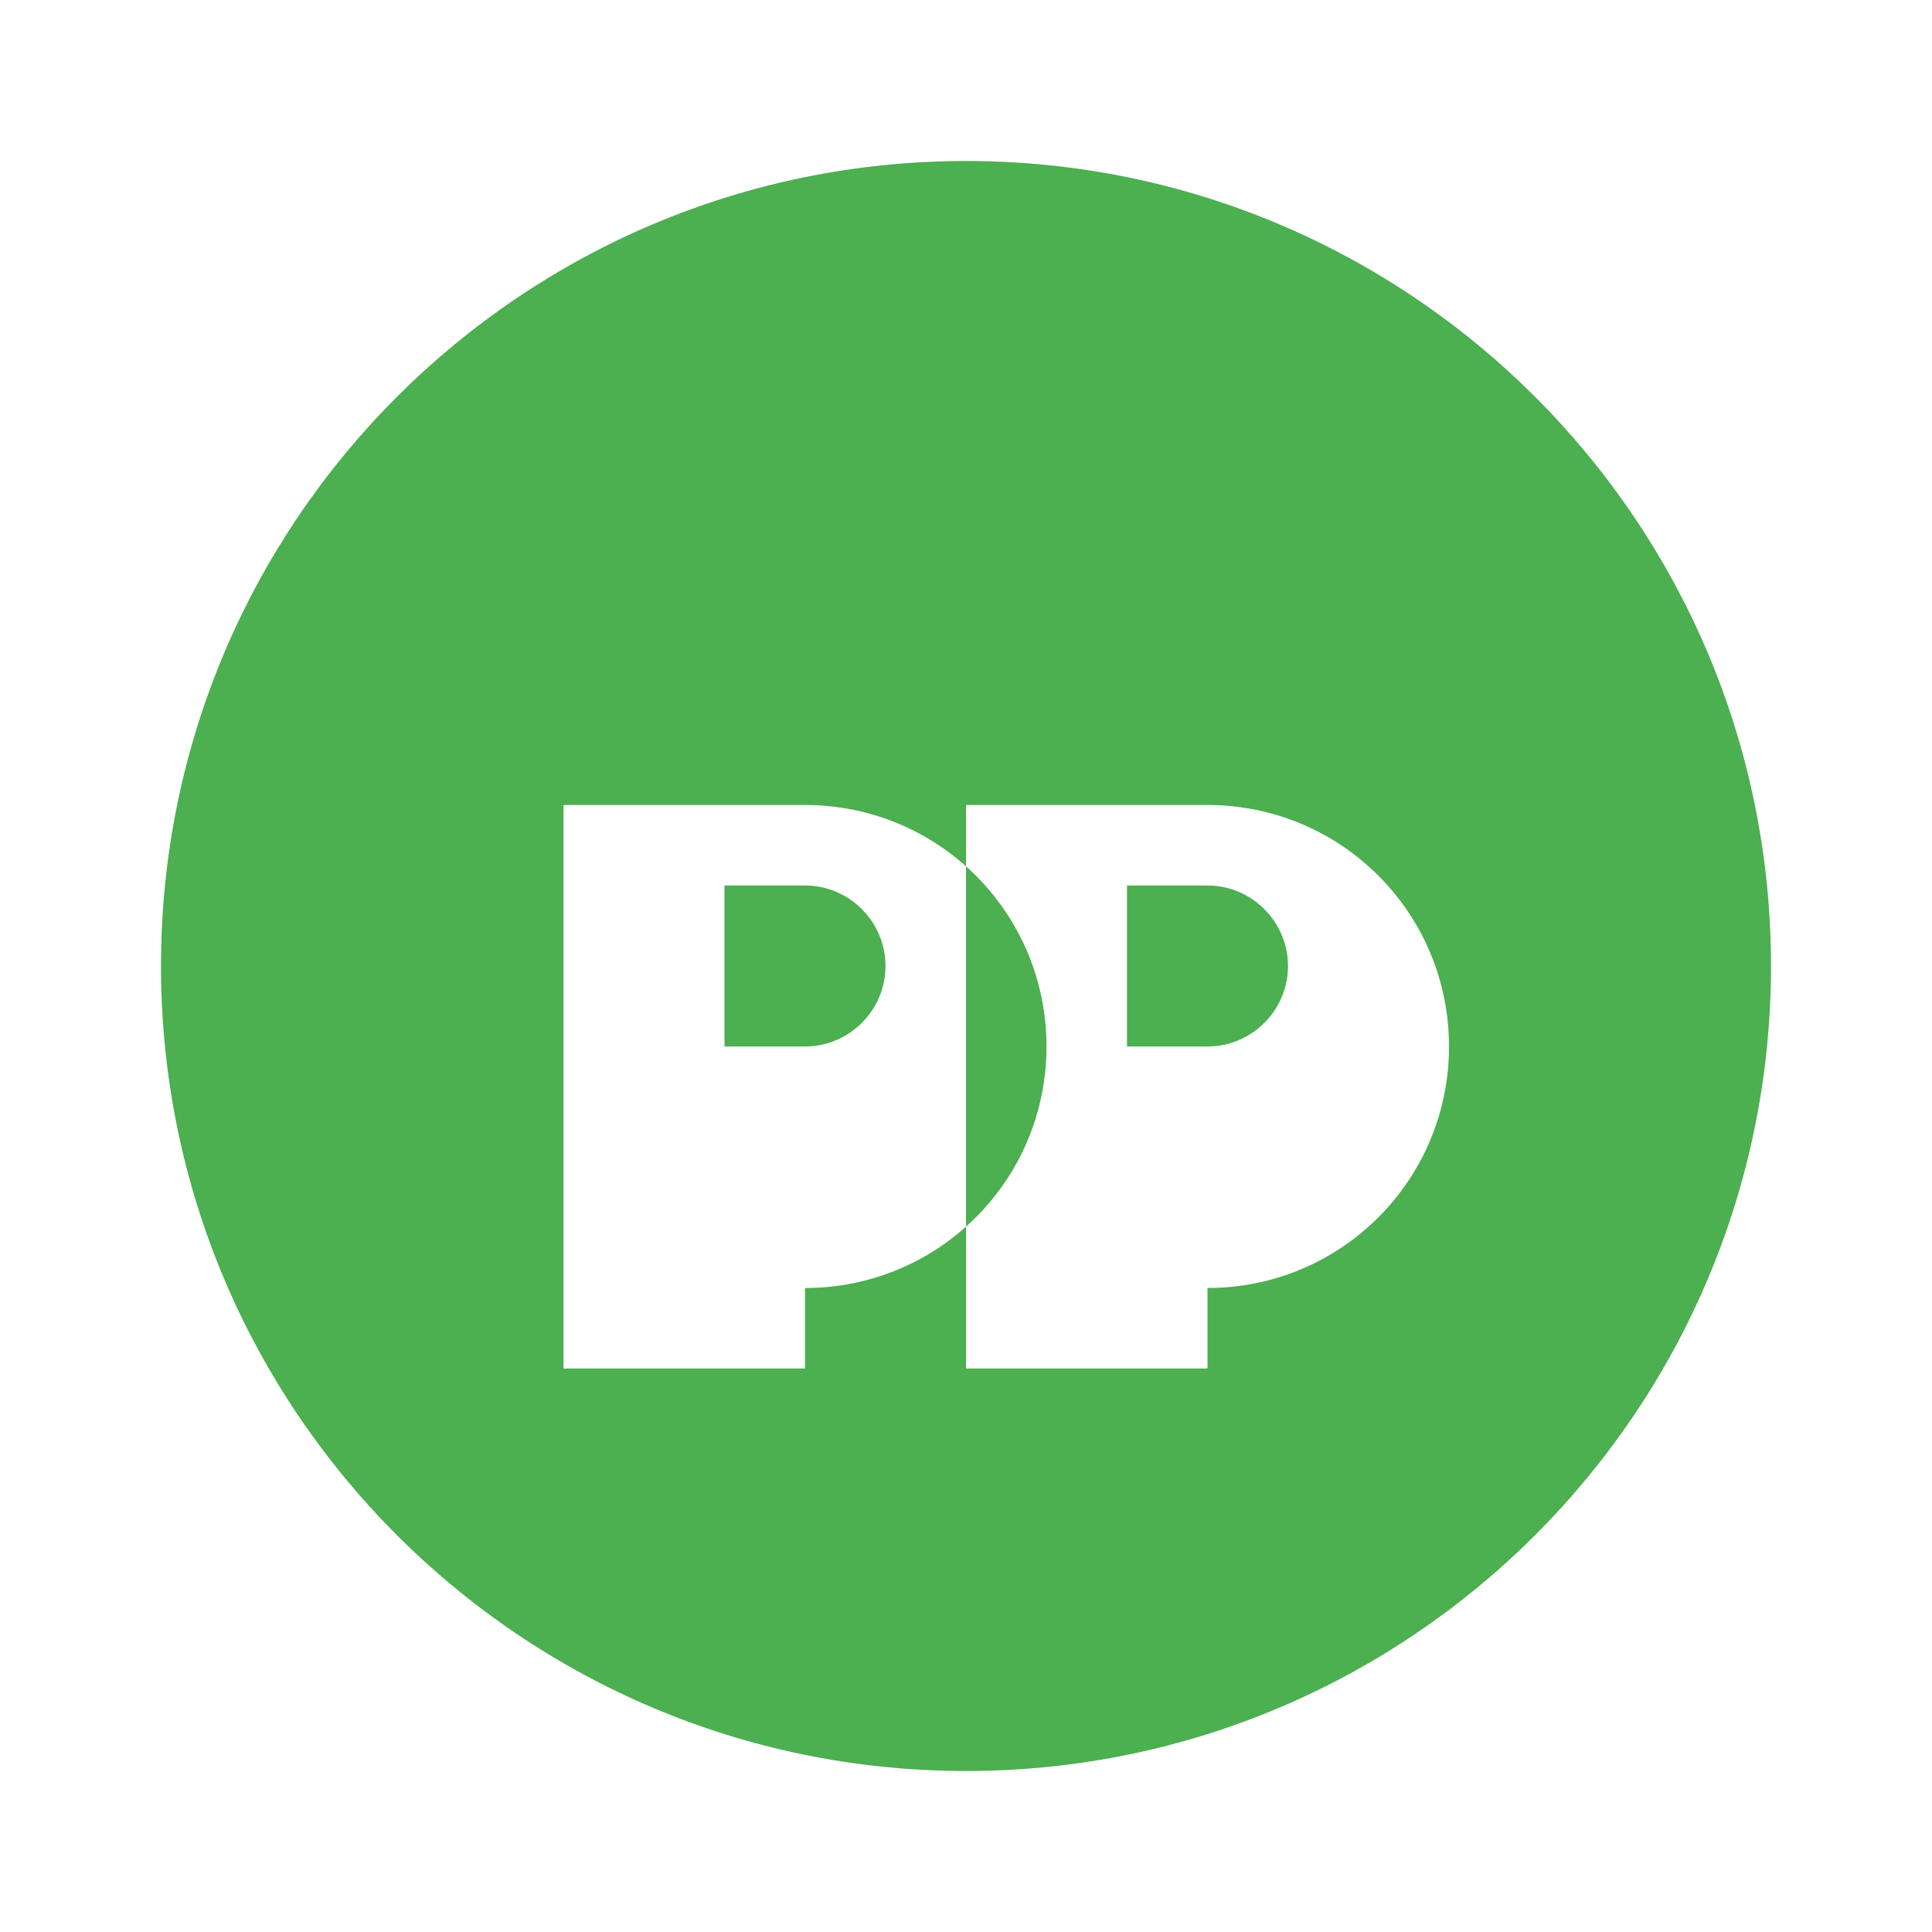
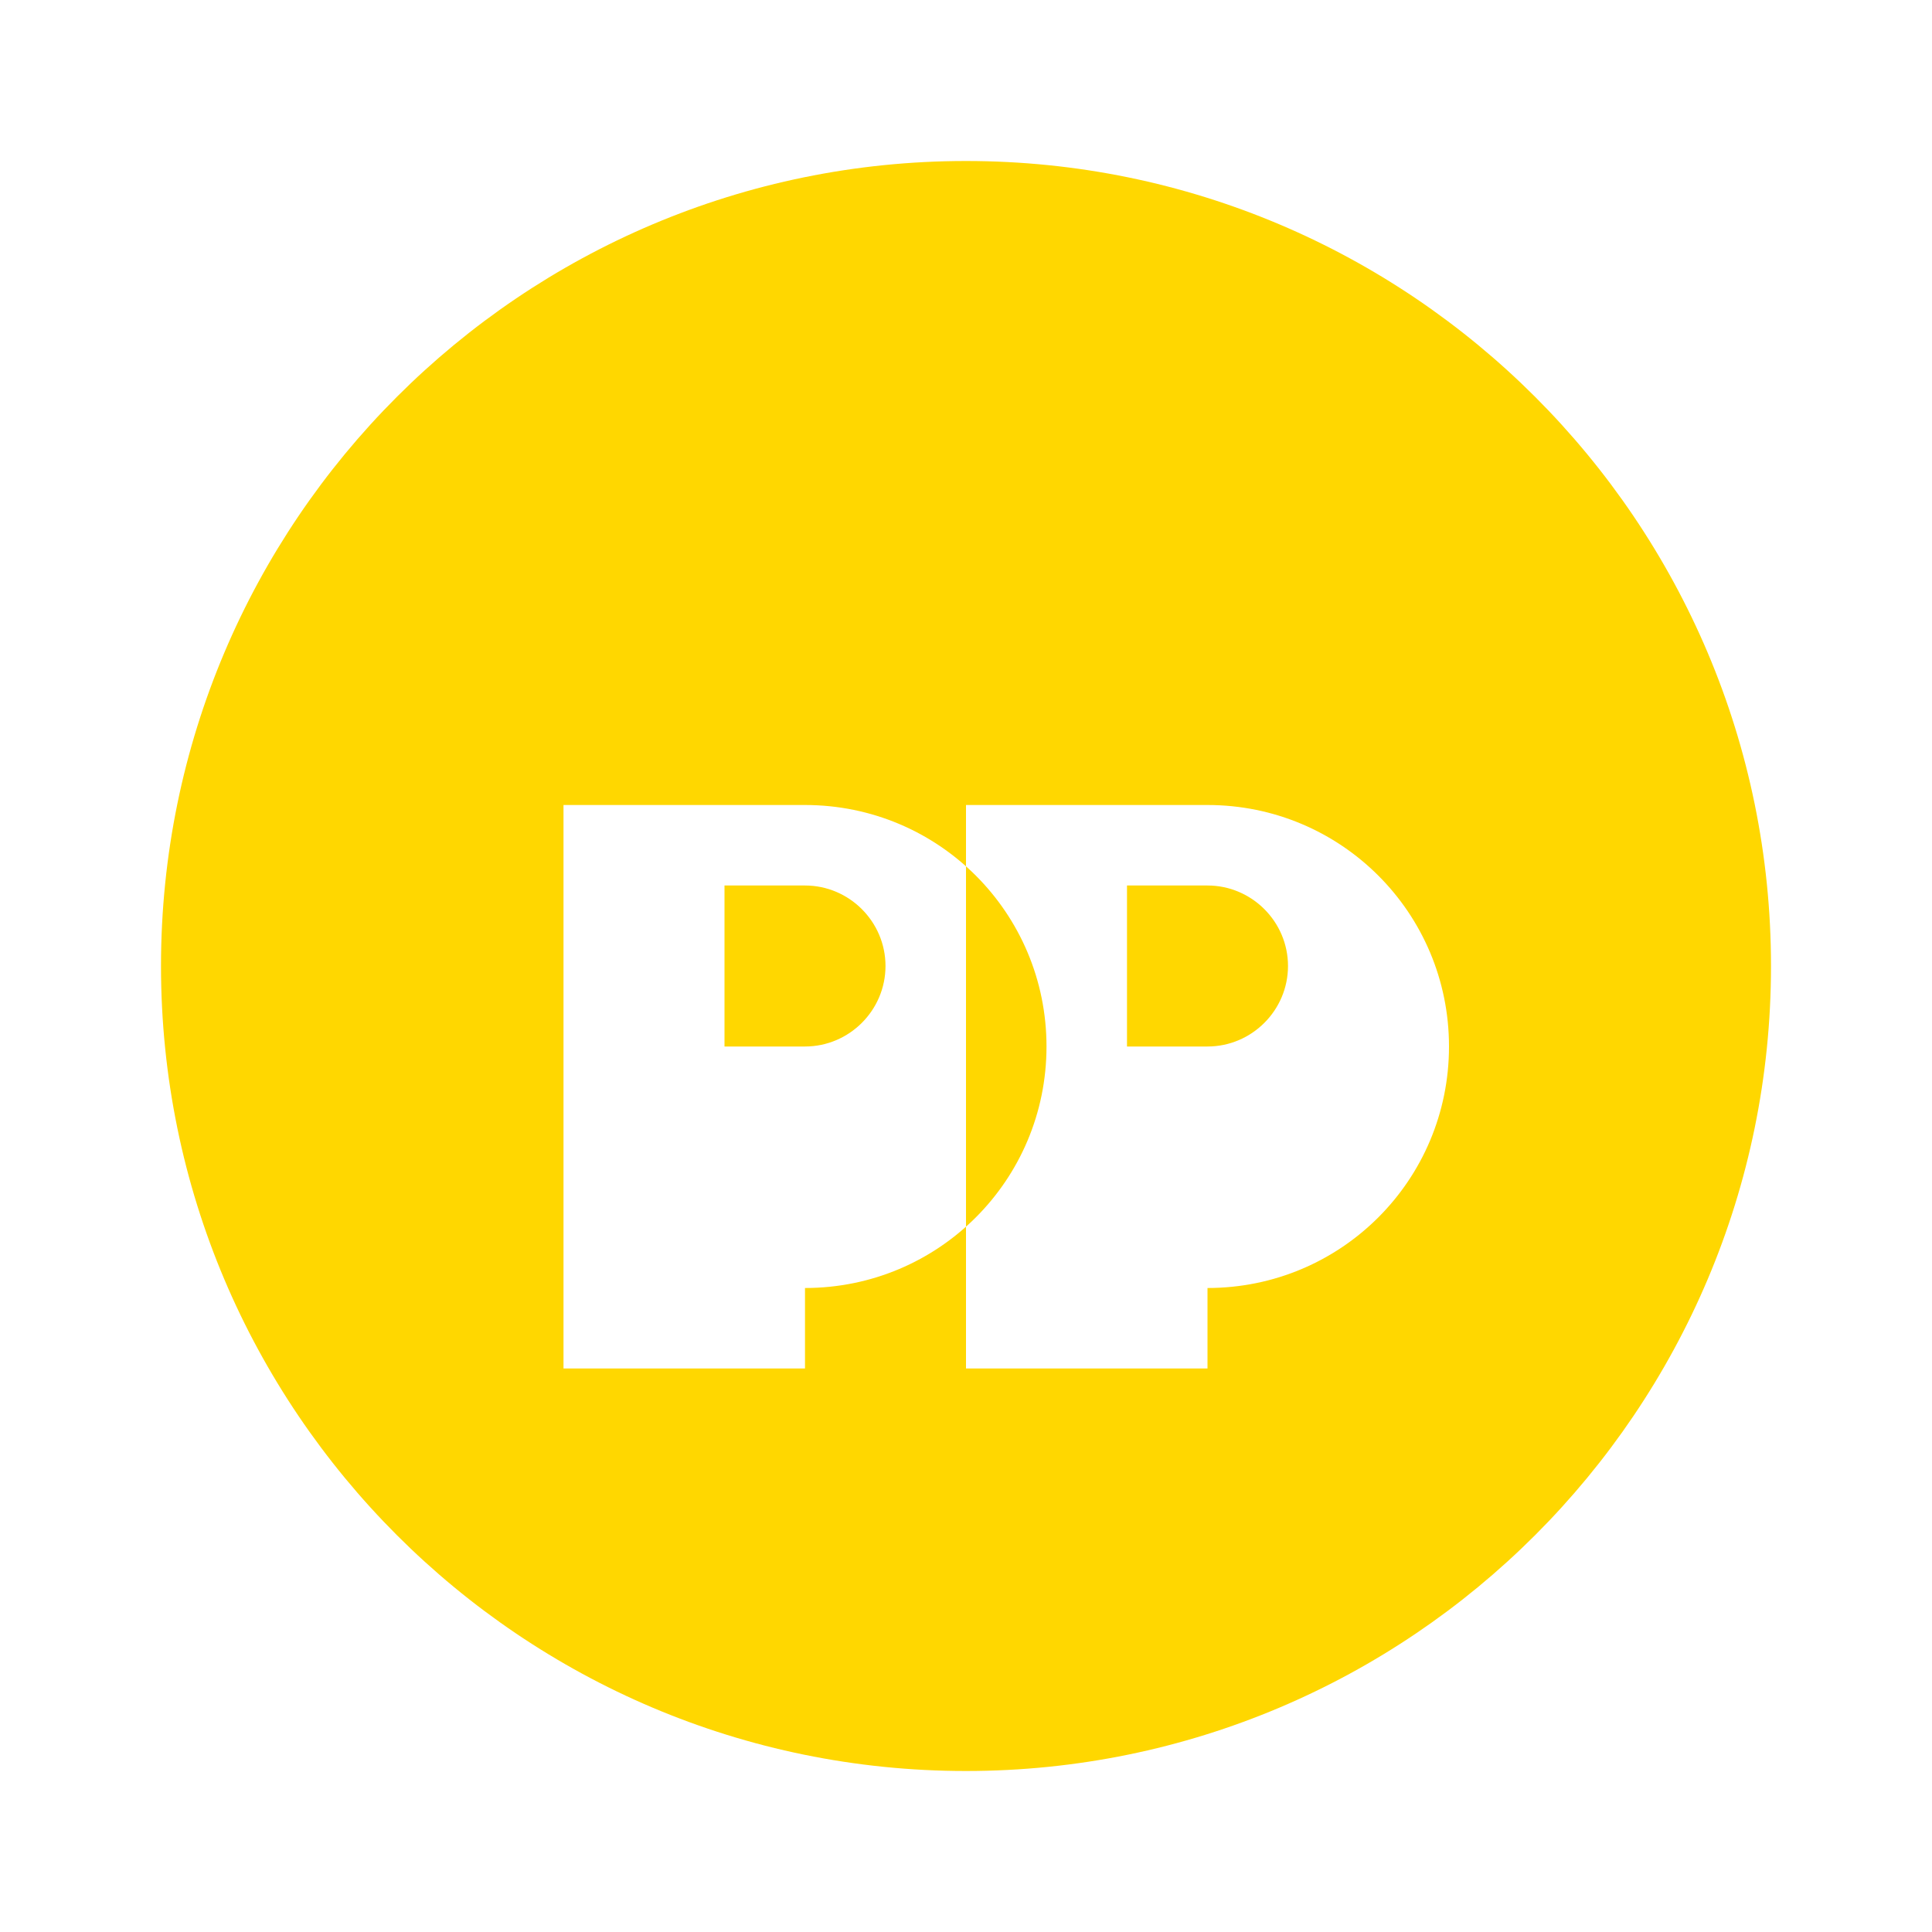
- <svg xmlns="http://www.w3.org/2000/svg" viewBox="0 0 24 24" fill="#4CAF50">
+ <svg xmlns="http://www.w3.org/2000/svg" viewBox="0 0 24 24" fill="#FFD700">
  <path d="M12 2C6.48 2 2 6.48 2 12s4.48 10 10 10 10-4.48 10-10S17.52 2 12 2zm-2 15H7v-7h3c1.66 0 3 1.34 3 3s-1.34 3-3 3zm0-4H9v-2h1c.55 0 1 .45 1 1s-.45 1-1 1zm5 4h-3v-7h3c1.66 0 3 1.34 3 3s-1.34 3-3 3zm0-4h-1v-2h1c.55 0 1 .45 1 1s-.45 1-1 1z" />
</svg>
